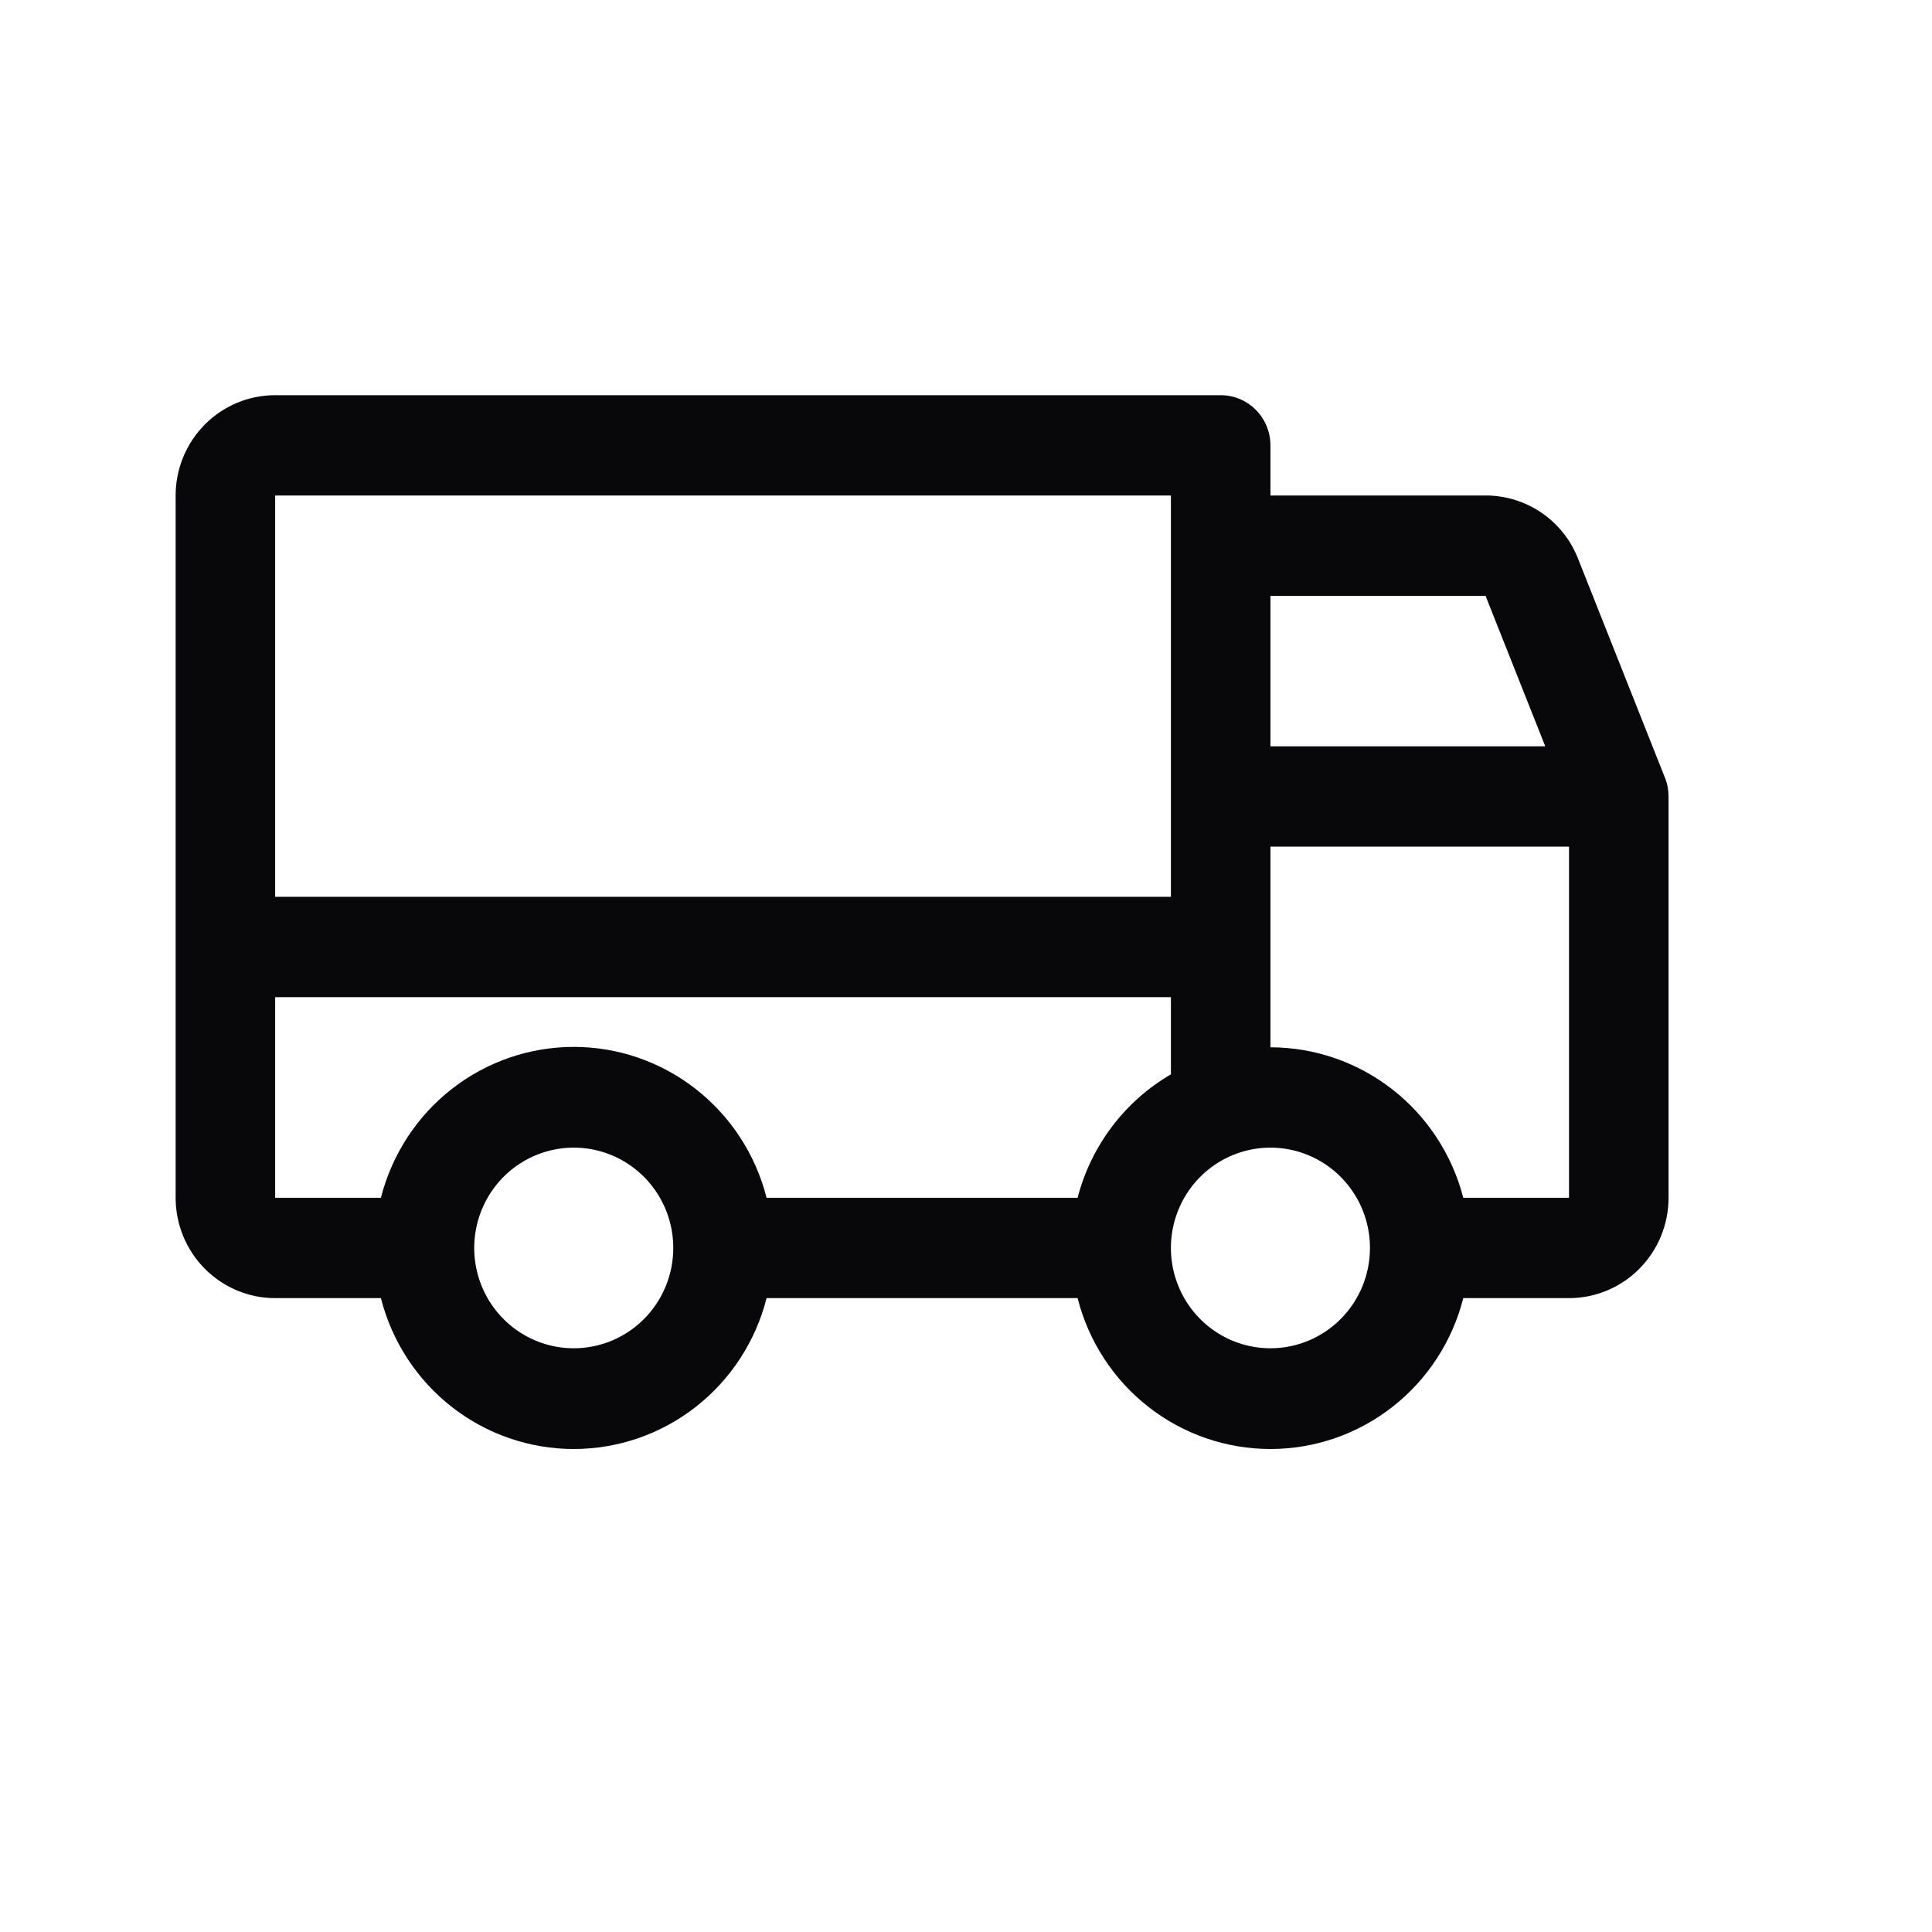
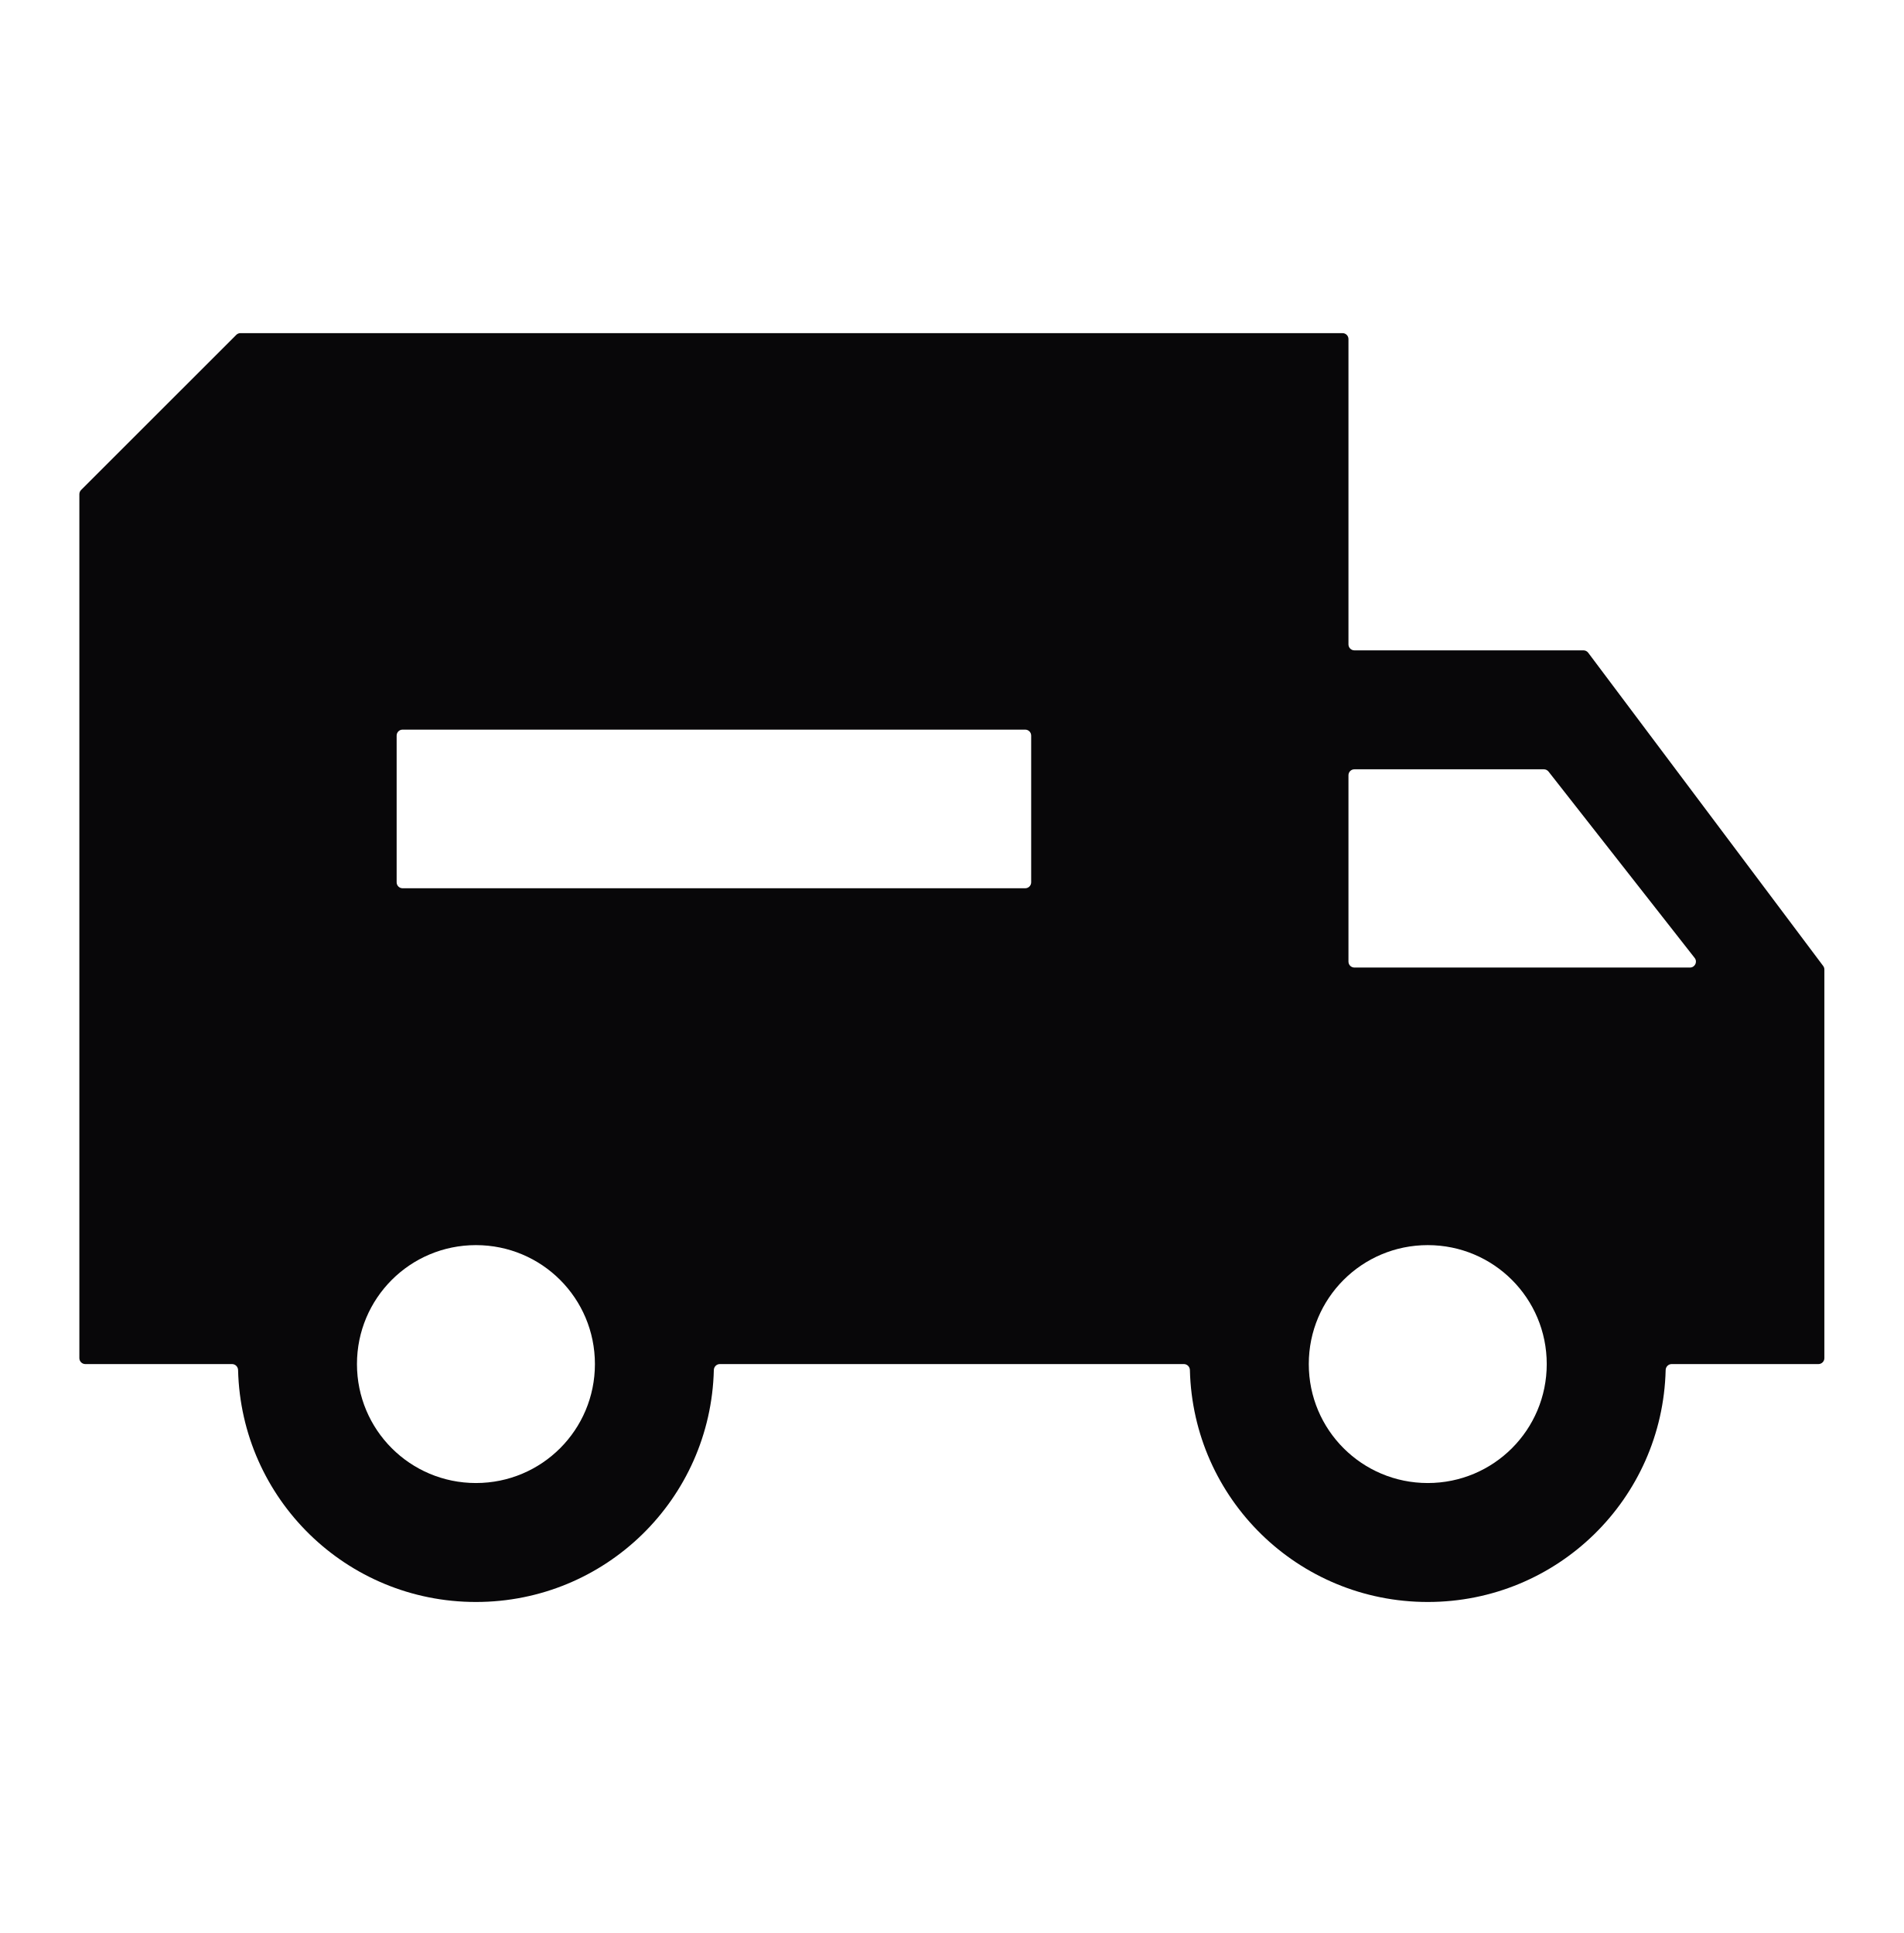
- <svg xmlns="http://www.w3.org/2000/svg" width="64" height="64" viewBox="0 0 64 64" fill="none">
-   <path d="M55.153 25.762L52.269 18.491C52.024 17.876 51.602 17.349 51.056 16.979C50.511 16.609 49.868 16.412 49.211 16.414H42.085V14.753C42.085 14.312 41.911 13.889 41.602 13.578C41.293 13.266 40.874 13.091 40.437 13.091H9.115C8.241 13.091 7.402 13.441 6.784 14.064C6.166 14.688 5.818 15.533 5.818 16.414V39.678C5.818 40.56 6.166 41.405 6.784 42.028C7.402 42.652 8.241 43.002 9.115 43.002H12.618C12.982 44.432 13.806 45.699 14.963 46.604C16.12 47.509 17.542 48 19.006 48C20.47 48 21.893 47.509 23.049 46.604C24.206 45.699 25.031 44.432 25.394 43.002H35.697C36.06 44.432 36.885 45.699 38.042 46.604C39.198 47.509 40.621 48 42.085 48C43.549 48 44.972 47.509 46.128 46.604C47.285 45.699 48.11 44.432 48.473 43.002H51.976C52.85 43.002 53.689 42.652 54.307 42.028C54.925 41.405 55.273 40.56 55.273 39.678V26.385C55.273 26.171 55.233 25.959 55.153 25.762ZM42.085 19.738H49.211L51.189 24.723H42.085V19.738ZM9.115 16.414H38.788V29.708H9.115V16.414ZM19.006 44.663C18.354 44.663 17.717 44.469 17.174 44.103C16.632 43.738 16.21 43.219 15.96 42.612C15.711 42.005 15.645 41.336 15.773 40.692C15.9 40.047 16.214 39.455 16.675 38.99C17.136 38.525 17.724 38.209 18.363 38.081C19.003 37.952 19.666 38.018 20.268 38.27C20.87 38.521 21.385 38.947 21.748 39.494C22.11 40.04 22.303 40.683 22.303 41.34C22.303 42.221 21.956 43.067 21.337 43.69C20.719 44.313 19.881 44.663 19.006 44.663ZM35.697 39.678H25.394C25.031 38.249 24.206 36.981 23.049 36.076C21.893 35.171 20.47 34.68 19.006 34.68C17.542 34.68 16.12 35.171 14.963 36.076C13.806 36.981 12.982 38.249 12.618 39.678H9.115V33.032H38.788V35.589C38.03 36.03 37.367 36.619 36.836 37.321C36.305 38.023 35.918 38.824 35.697 39.678ZM42.085 44.663C41.433 44.663 40.795 44.469 40.253 44.103C39.711 43.738 39.289 43.219 39.039 42.612C38.789 42.005 38.724 41.336 38.851 40.692C38.979 40.047 39.293 39.455 39.754 38.99C40.215 38.525 40.802 38.209 41.442 38.081C42.081 37.952 42.744 38.018 43.347 38.27C43.949 38.521 44.464 38.947 44.826 39.494C45.189 40.04 45.382 40.683 45.382 41.34C45.382 42.221 45.035 43.067 44.416 43.69C43.798 44.313 42.959 44.663 42.085 44.663ZM51.976 39.678H48.473C48.105 38.252 47.279 36.989 46.123 36.087C44.967 35.185 43.547 34.695 42.085 34.693V28.046H51.976V39.678Z" fill="#080709" />
+ <svg xmlns="http://www.w3.org/2000/svg" width="64" height="65" viewBox="0 0 64 65" fill="none">
+   <path d="M53.395 21.949C53.357 21.898 53.298 21.869 53.235 21.869H45.535C45.424 21.869 45.335 21.779 45.335 21.669V11.402C45.335 11.291 45.245 11.202 45.135 11.202H8.084C8.031 11.202 7.98 11.223 7.943 11.261C6.639 12.565 5.316 13.887 2.727 16.476C2.69 16.514 2.668 16.565 2.668 16.618V45.669C2.668 45.779 2.758 45.869 2.868 45.869H7.801C7.912 45.869 8.001 45.959 8.004 46.069C8.11 50.403 11.642 53.869 16.001 53.869C20.361 53.869 23.893 50.403 23.999 46.069C24.002 45.959 24.091 45.869 24.201 45.869H39.801C39.912 45.869 40.001 45.959 40.004 46.069C40.11 50.403 43.642 53.869 48.001 53.869C52.361 53.869 55.893 50.403 55.999 46.069C56.002 45.959 56.091 45.869 56.201 45.869H61.135C61.245 45.869 61.335 45.779 61.335 45.669V32.602C61.335 32.559 61.321 32.517 61.295 32.482L53.395 21.949ZM16.001 49.869C13.788 49.869 12.001 48.082 12.001 45.869C12.001 43.655 13.788 41.869 16.001 41.869C18.215 41.869 20.001 43.655 20.001 45.869C20.001 48.082 18.215 49.869 16.001 49.869ZM34.668 29.669C34.668 29.779 34.578 29.869 34.468 29.869H13.535C13.424 29.869 13.335 29.779 13.335 29.669V24.735C13.335 24.625 13.424 24.535 13.535 24.535H34.468C34.578 24.535 34.668 24.625 34.668 24.735V29.669ZM48.001 49.869C45.788 49.869 44.001 48.082 44.001 45.869C44.001 43.655 45.788 41.869 48.001 41.869C50.215 41.869 52.001 43.655 52.001 45.869C52.001 48.082 50.215 49.869 48.001 49.869ZM45.535 32.535C45.424 32.535 45.335 32.446 45.335 32.335V26.069C45.335 25.958 45.424 25.869 45.535 25.869H51.904C51.965 25.869 52.023 25.897 52.061 25.945L56.974 32.212C57.077 32.343 56.984 32.535 56.817 32.535H45.535Z" fill="#080709" />
</svg>
